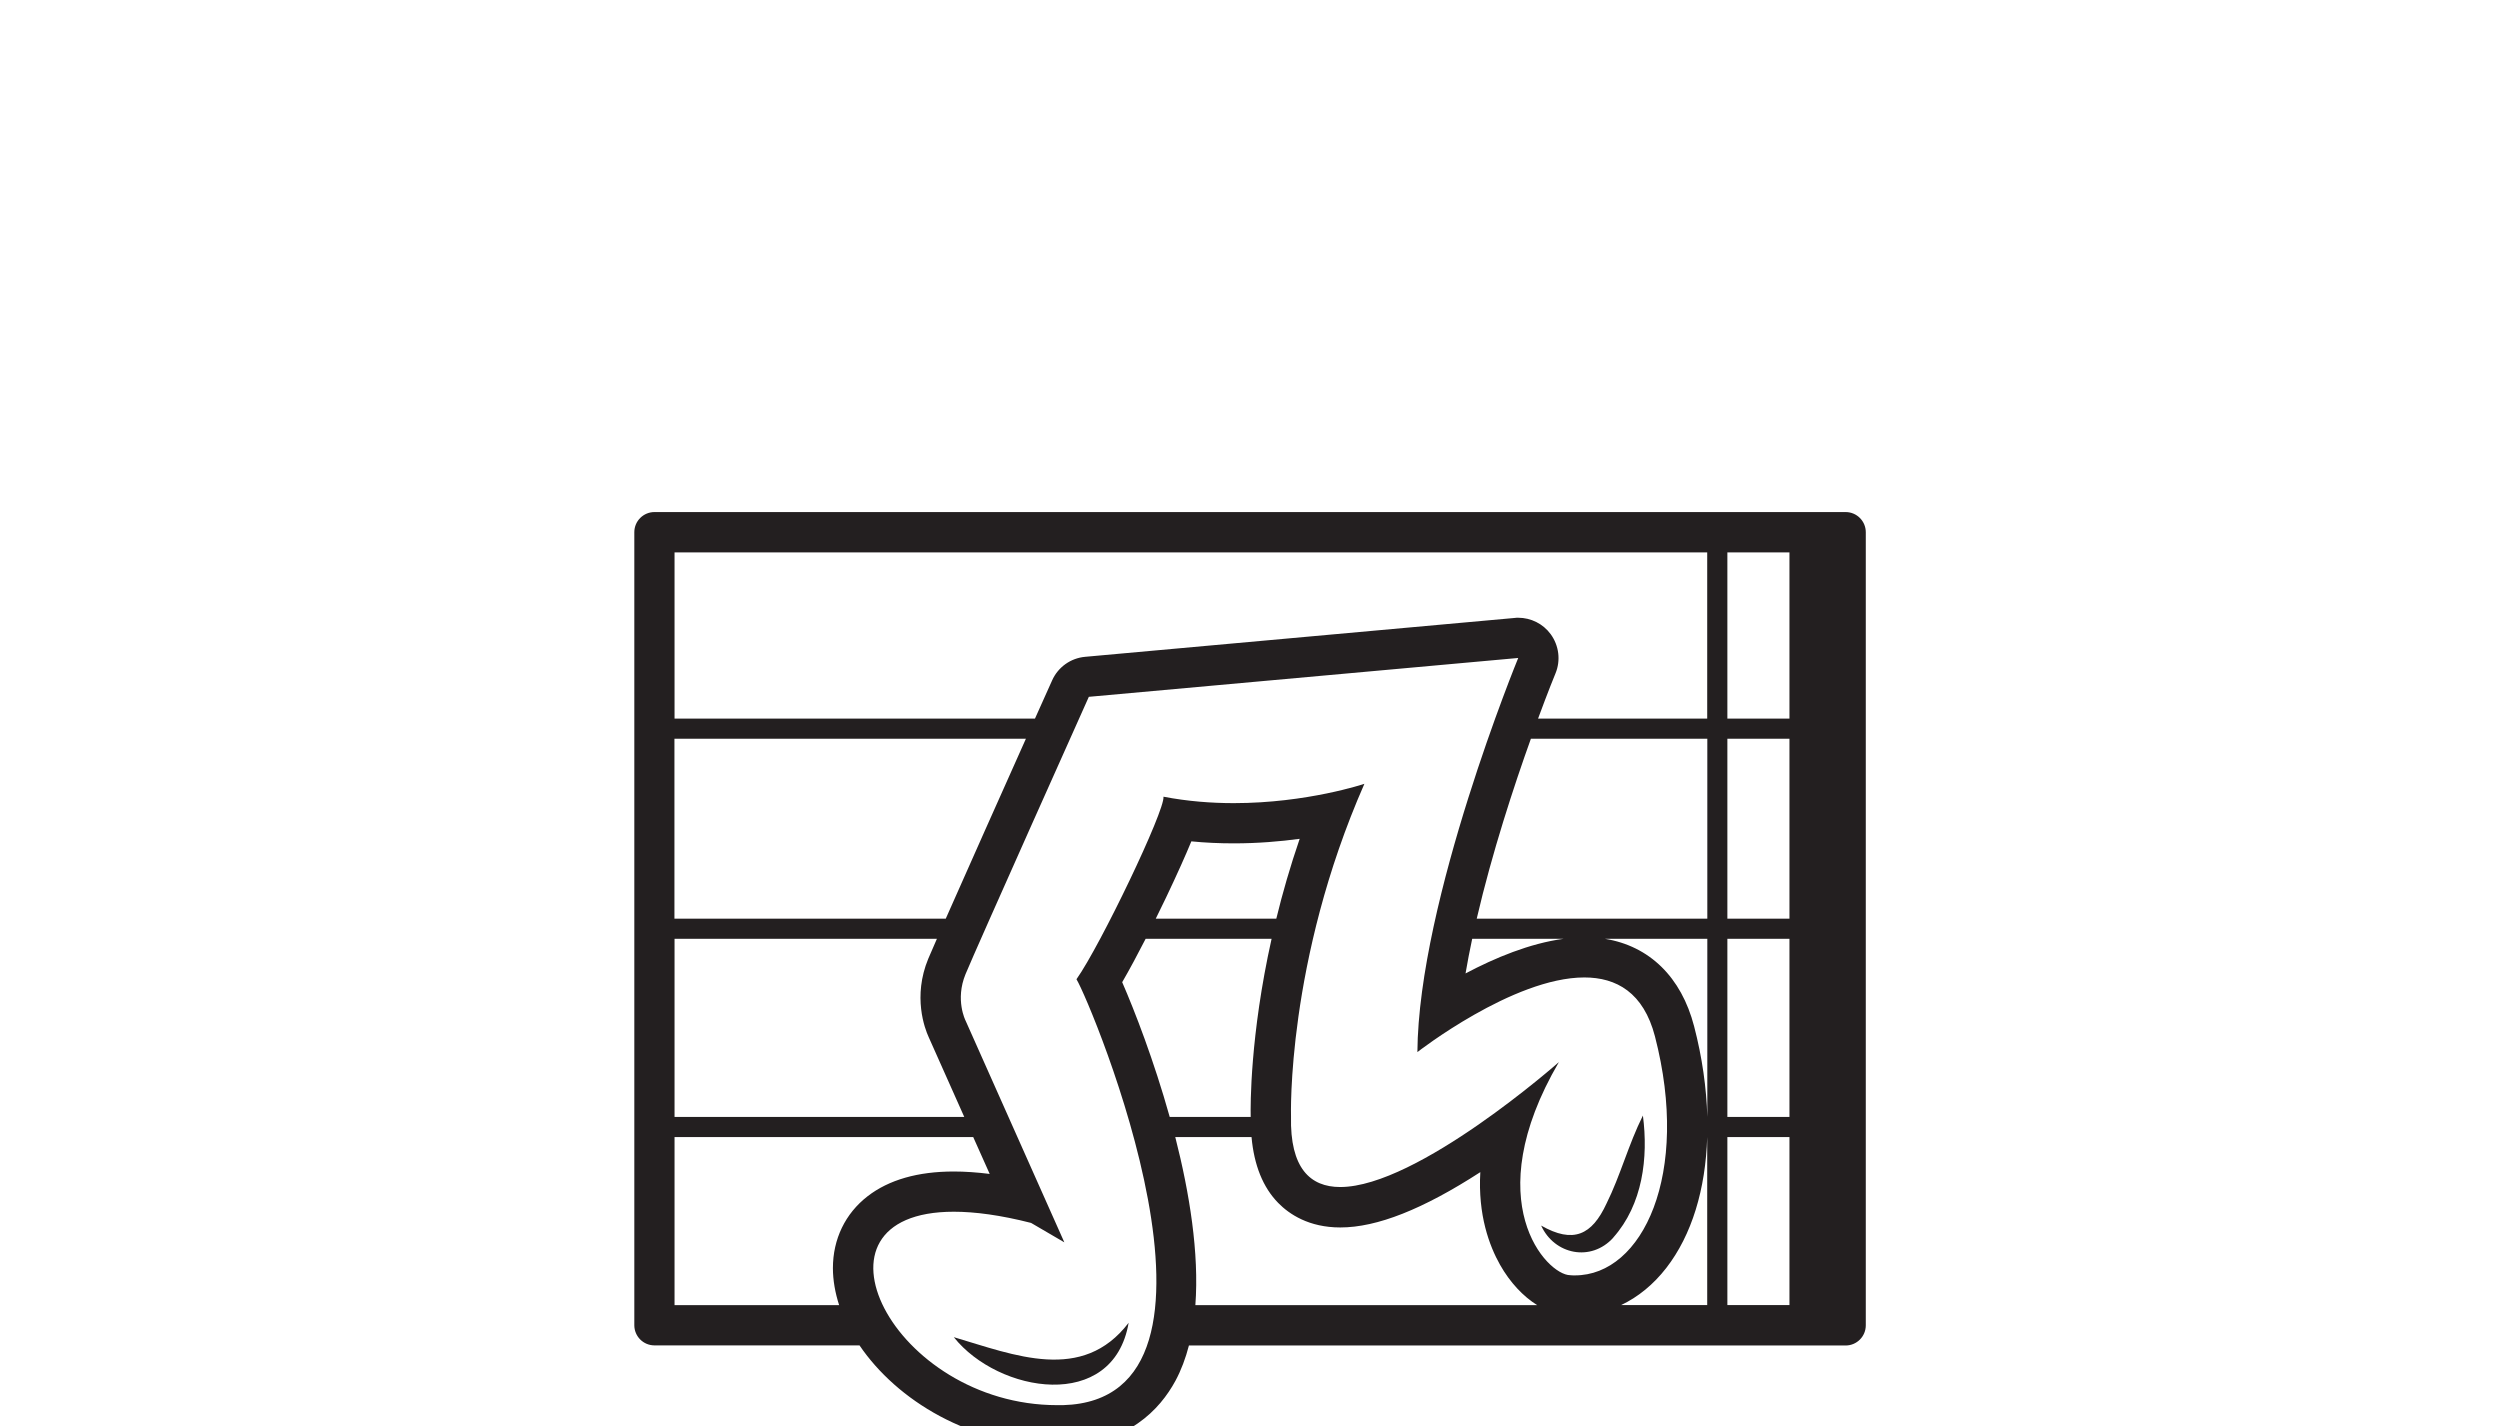
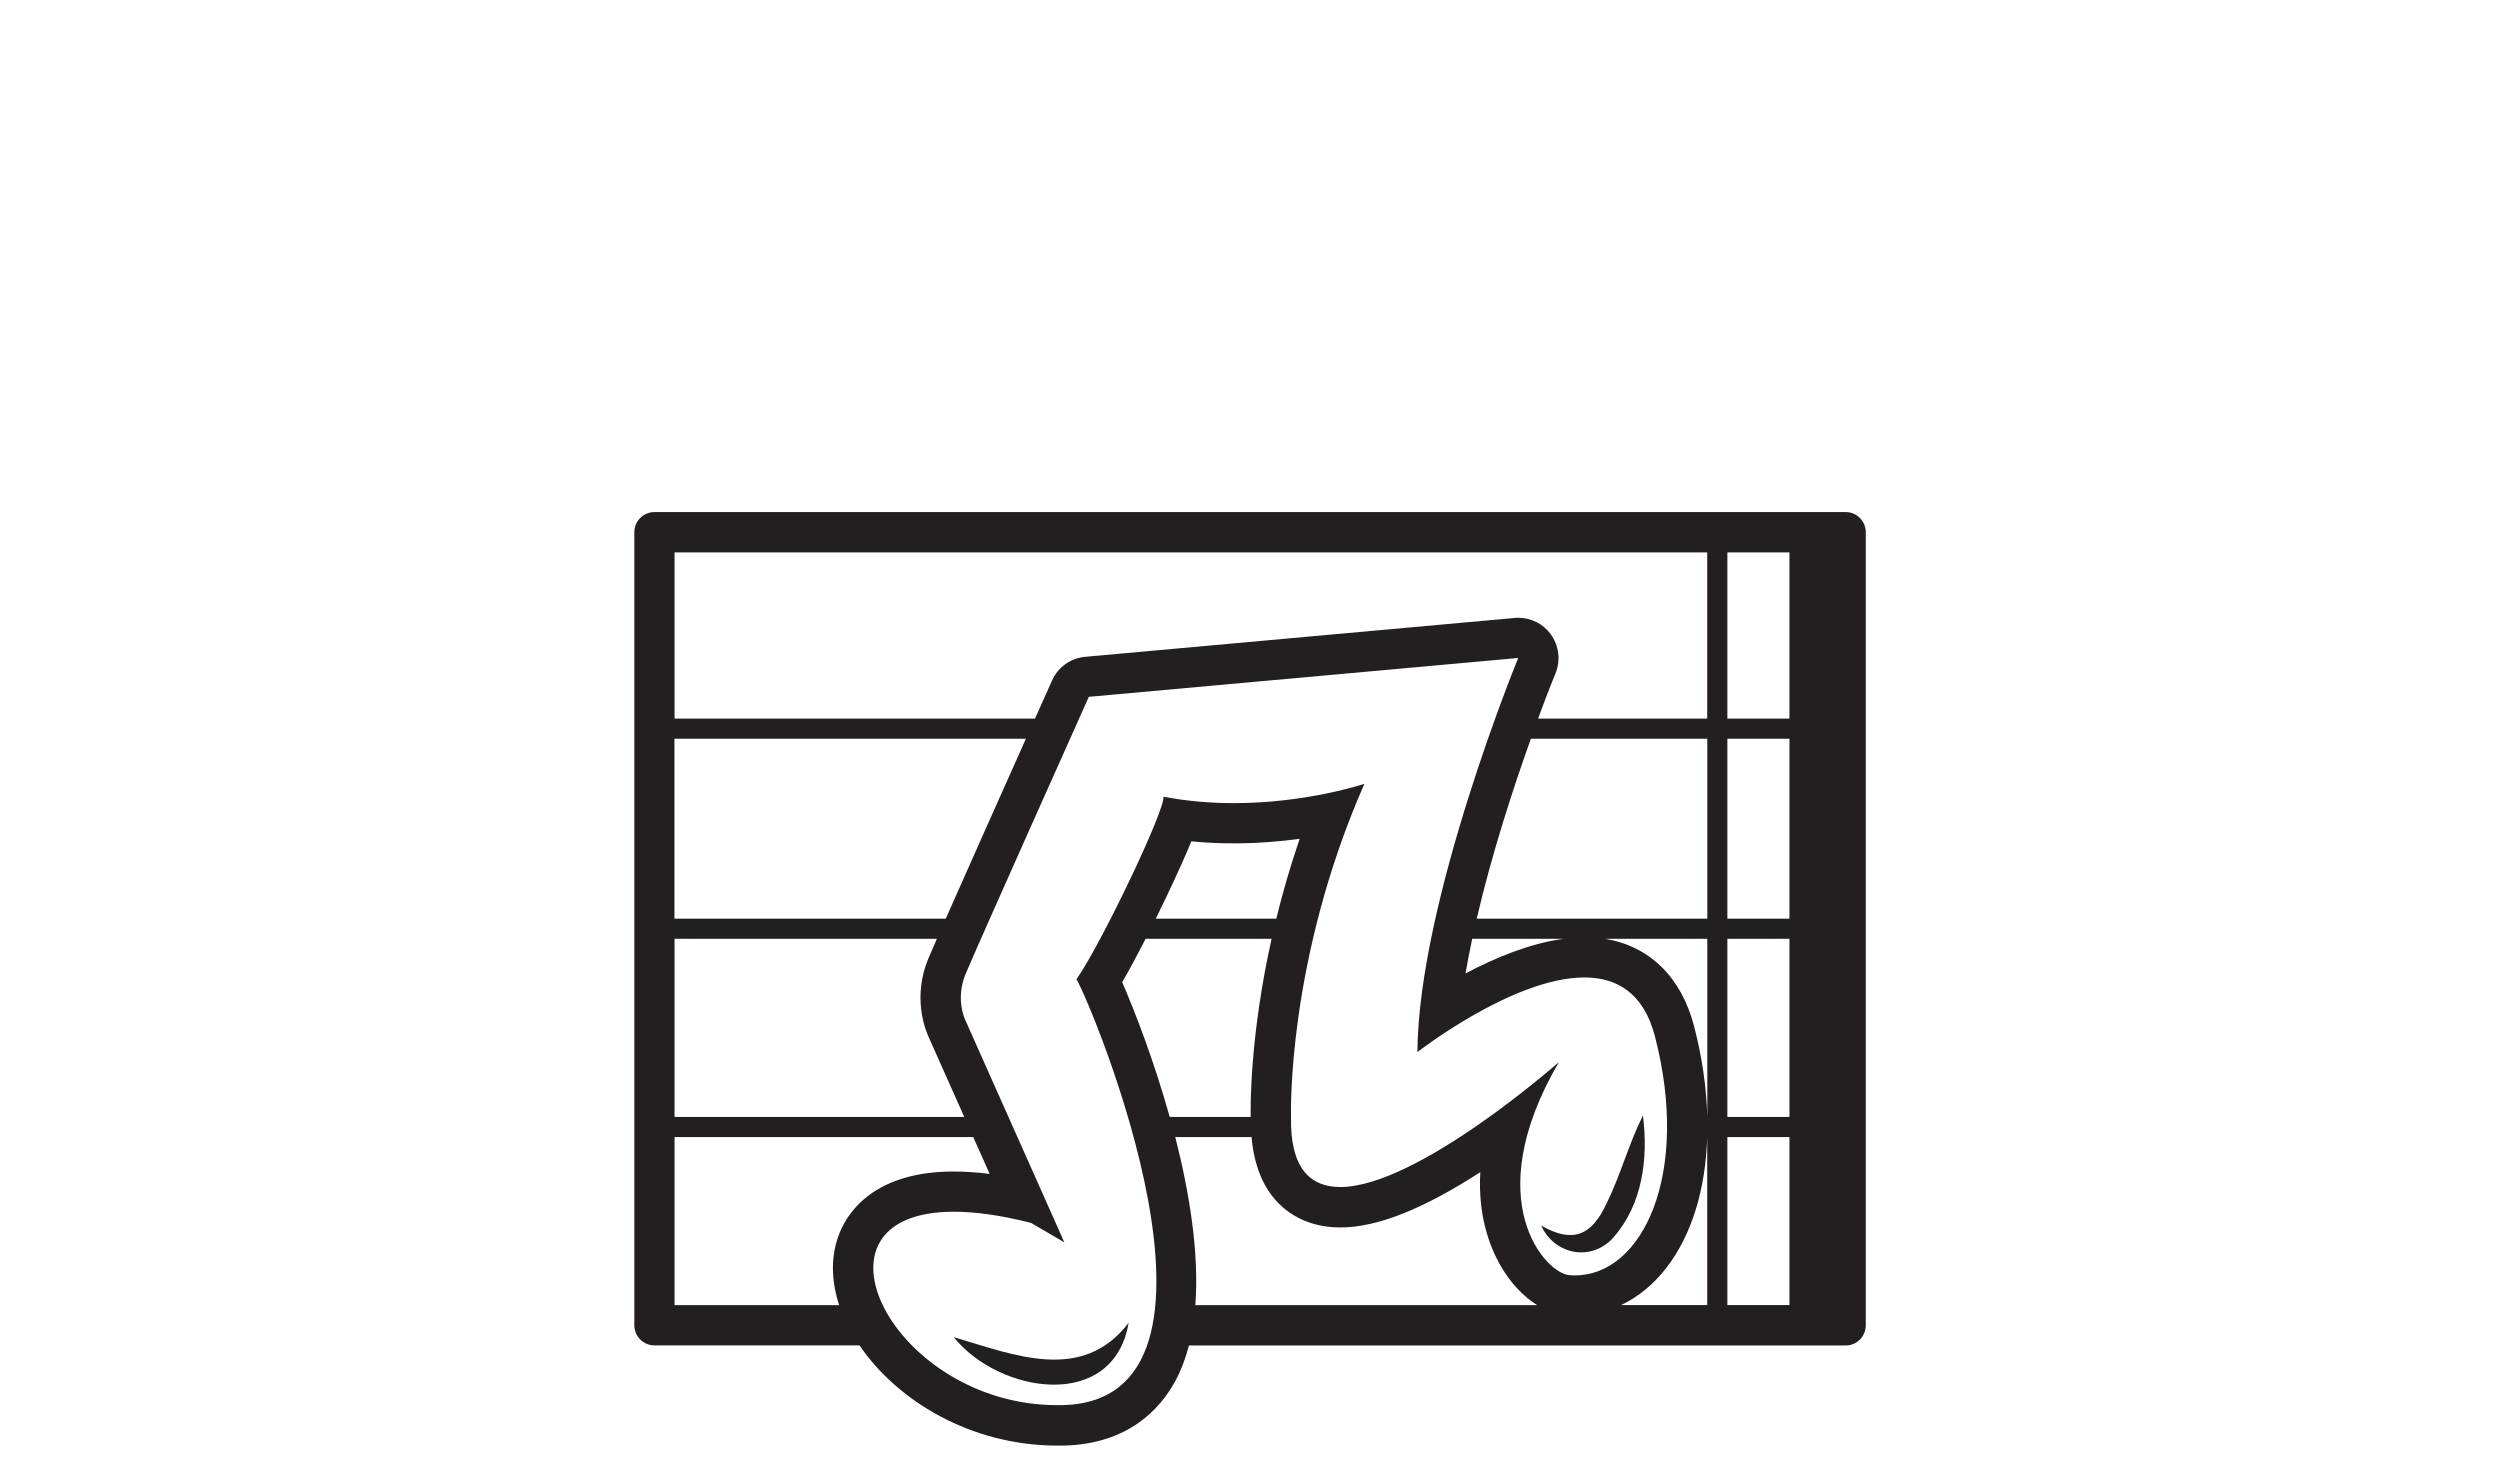
- <svg xmlns="http://www.w3.org/2000/svg" id="Layer_3" data-name="Layer 3" viewBox="0 0 236.79 135">
+ <svg xmlns="http://www.w3.org/2000/svg" id="Layer_3" data-name="Layer 3" viewBox="0 0 236.79 140">
  <defs>
    <style>
      .cls-1 {
        fill: #231f20;
        stroke-width: 0px;
      }
    </style>
  </defs>
  <path class="cls-1" d="M174.8,48.5H61.99c-1.05,0-1.91.85-1.91,1.91v75.11c0,1.05.85,1.91,1.91,1.91h19.42c3.54,5.21,10.5,9.49,18.73,9.49.21,0,.43,0,.64,0,6.06-.16,9.08-3.42,10.55-6.13.55-1.02.97-2.15,1.28-3.35h62.2c1.05,0,1.91-.85,1.91-1.91V50.41c0-1.05-.85-1.91-1.91-1.91ZM63.89,52.32h97.81v15.74h-16.02c.96-2.6,1.62-4.22,1.65-4.28.51-1.23.33-2.64-.46-3.72-.72-.98-1.87-1.55-3.07-1.55-.11,0-.23,0-.34.02l-40.67,3.68c-1.38.12-2.58.98-3.14,2.24-.1.22-.72,1.6-1.62,3.61h-34.14v-15.74ZM160.46,97.21c-1.21-4.67-4.24-7.61-8.45-8.29h9.7v16.87h0c-.08-2.74-.48-5.63-1.25-8.58ZM145,69.97h16.71v17.04h-21.84c1.46-6.28,3.53-12.58,5.13-17.04ZM139.44,88.92h8.66c-3.2.43-6.5,1.8-9.29,3.28.18-1.08.4-2.18.63-3.28ZM63.89,69.97h33.28c-2.28,5.09-5.58,12.5-7.59,17.04h-25.7v-17.04ZM63.89,88.92h24.85c-.4.91-.69,1.58-.82,1.89-1.48,3.58-.33,6.62.04,7.42l3.37,7.56h-27.44v-16.87ZM63.89,123.61v-15.91h28.29l1.56,3.49c-1.2-.15-2.34-.23-3.4-.23-3.41,0-6.15.79-8.16,2.34-2.12,1.64-3.29,4.06-3.29,6.81,0,1.15.21,2.33.59,3.51h-15.6ZM100.67,133.09c-.18,0-.36,0-.54,0-15.56,0-24.81-18.32-9.79-18.32,2,0,4.42.32,7.32,1.06l3.15,1.84-9.36-21.01s-1-1.96,0-4.39,11.68-26.27,11.68-26.27l40.67-3.68s-9.45,22.99-9.55,37.33c0,0,9.06-7.07,15.81-7.07,3.04,0,5.61,1.43,6.69,5.58,3.38,13.05-1.17,22.64-7.58,22.64-.16,0-.32,0-.47-.02-2.17-.03-8.79-6.92-1.05-20.18,0,0-13.39,11.83-20.71,11.83-2.84,0-4.77-1.78-4.66-6.7,0,0-.45-14.66,6.95-31.49,0,0-5.43,1.83-12.37,1.83-2.12,0-4.37-.17-6.66-.61.16,1.29-5.96,14.06-8.24,17.29,1.4,2.3,17.08,39.84-1.28,40.34ZM118.46,105.75s0,.03,0,.04h-7.67c-1.5-5.36-3.33-10.07-4.5-12.76.69-1.19,1.46-2.63,2.22-4.11h11.93c-2.05,9.2-2,15.84-1.98,16.83ZM120.88,87.01h-11.41c.34-.68.66-1.35.97-1.99,1.09-2.29,1.86-4.02,2.4-5.33,1.31.13,2.65.19,4.02.19,2.27,0,4.39-.18,6.24-.43-.9,2.63-1.63,5.16-2.21,7.55ZM111.3,107.7h7.24c.24,2.66,1.08,4.76,2.53,6.24,1.04,1.06,2.9,2.32,5.88,2.32,3.47,0,7.82-1.72,13.26-5.24-.24,4.06.86,6.99,1.87,8.78.95,1.68,2.19,2.99,3.52,3.82h-32.38c.37-4.94-.56-10.65-1.9-15.91ZM161.71,123.61h-8.16c1.6-.76,3.05-1.94,4.27-3.51,2.42-3.12,3.73-7.46,3.88-12.41h0v15.91ZM169.49,123.61h-5.88v-15.91h5.88v15.91ZM169.49,105.79h-5.88v-16.87h5.88v16.87ZM169.49,87.01h-5.88v-17.04h5.88v17.04ZM169.49,68.06h-5.88v-15.74h5.88v15.74Z" />
  <path class="cls-1" d="M90.34,126.65c4.21,5.3,15.1,7.15,16.56-1.36-4.38,5.73-10.81,3.06-16.56,1.36Z" />
  <path class="cls-1" d="M152.8,117.22c2.79-3.13,3.33-7.57,2.81-11.56-1.37,2.74-2.13,5.69-3.45,8.34-1.38,2.98-3.14,3.82-6.19,2.08,1.26,2.76,4.74,3.47,6.84,1.14Z" />
</svg>
